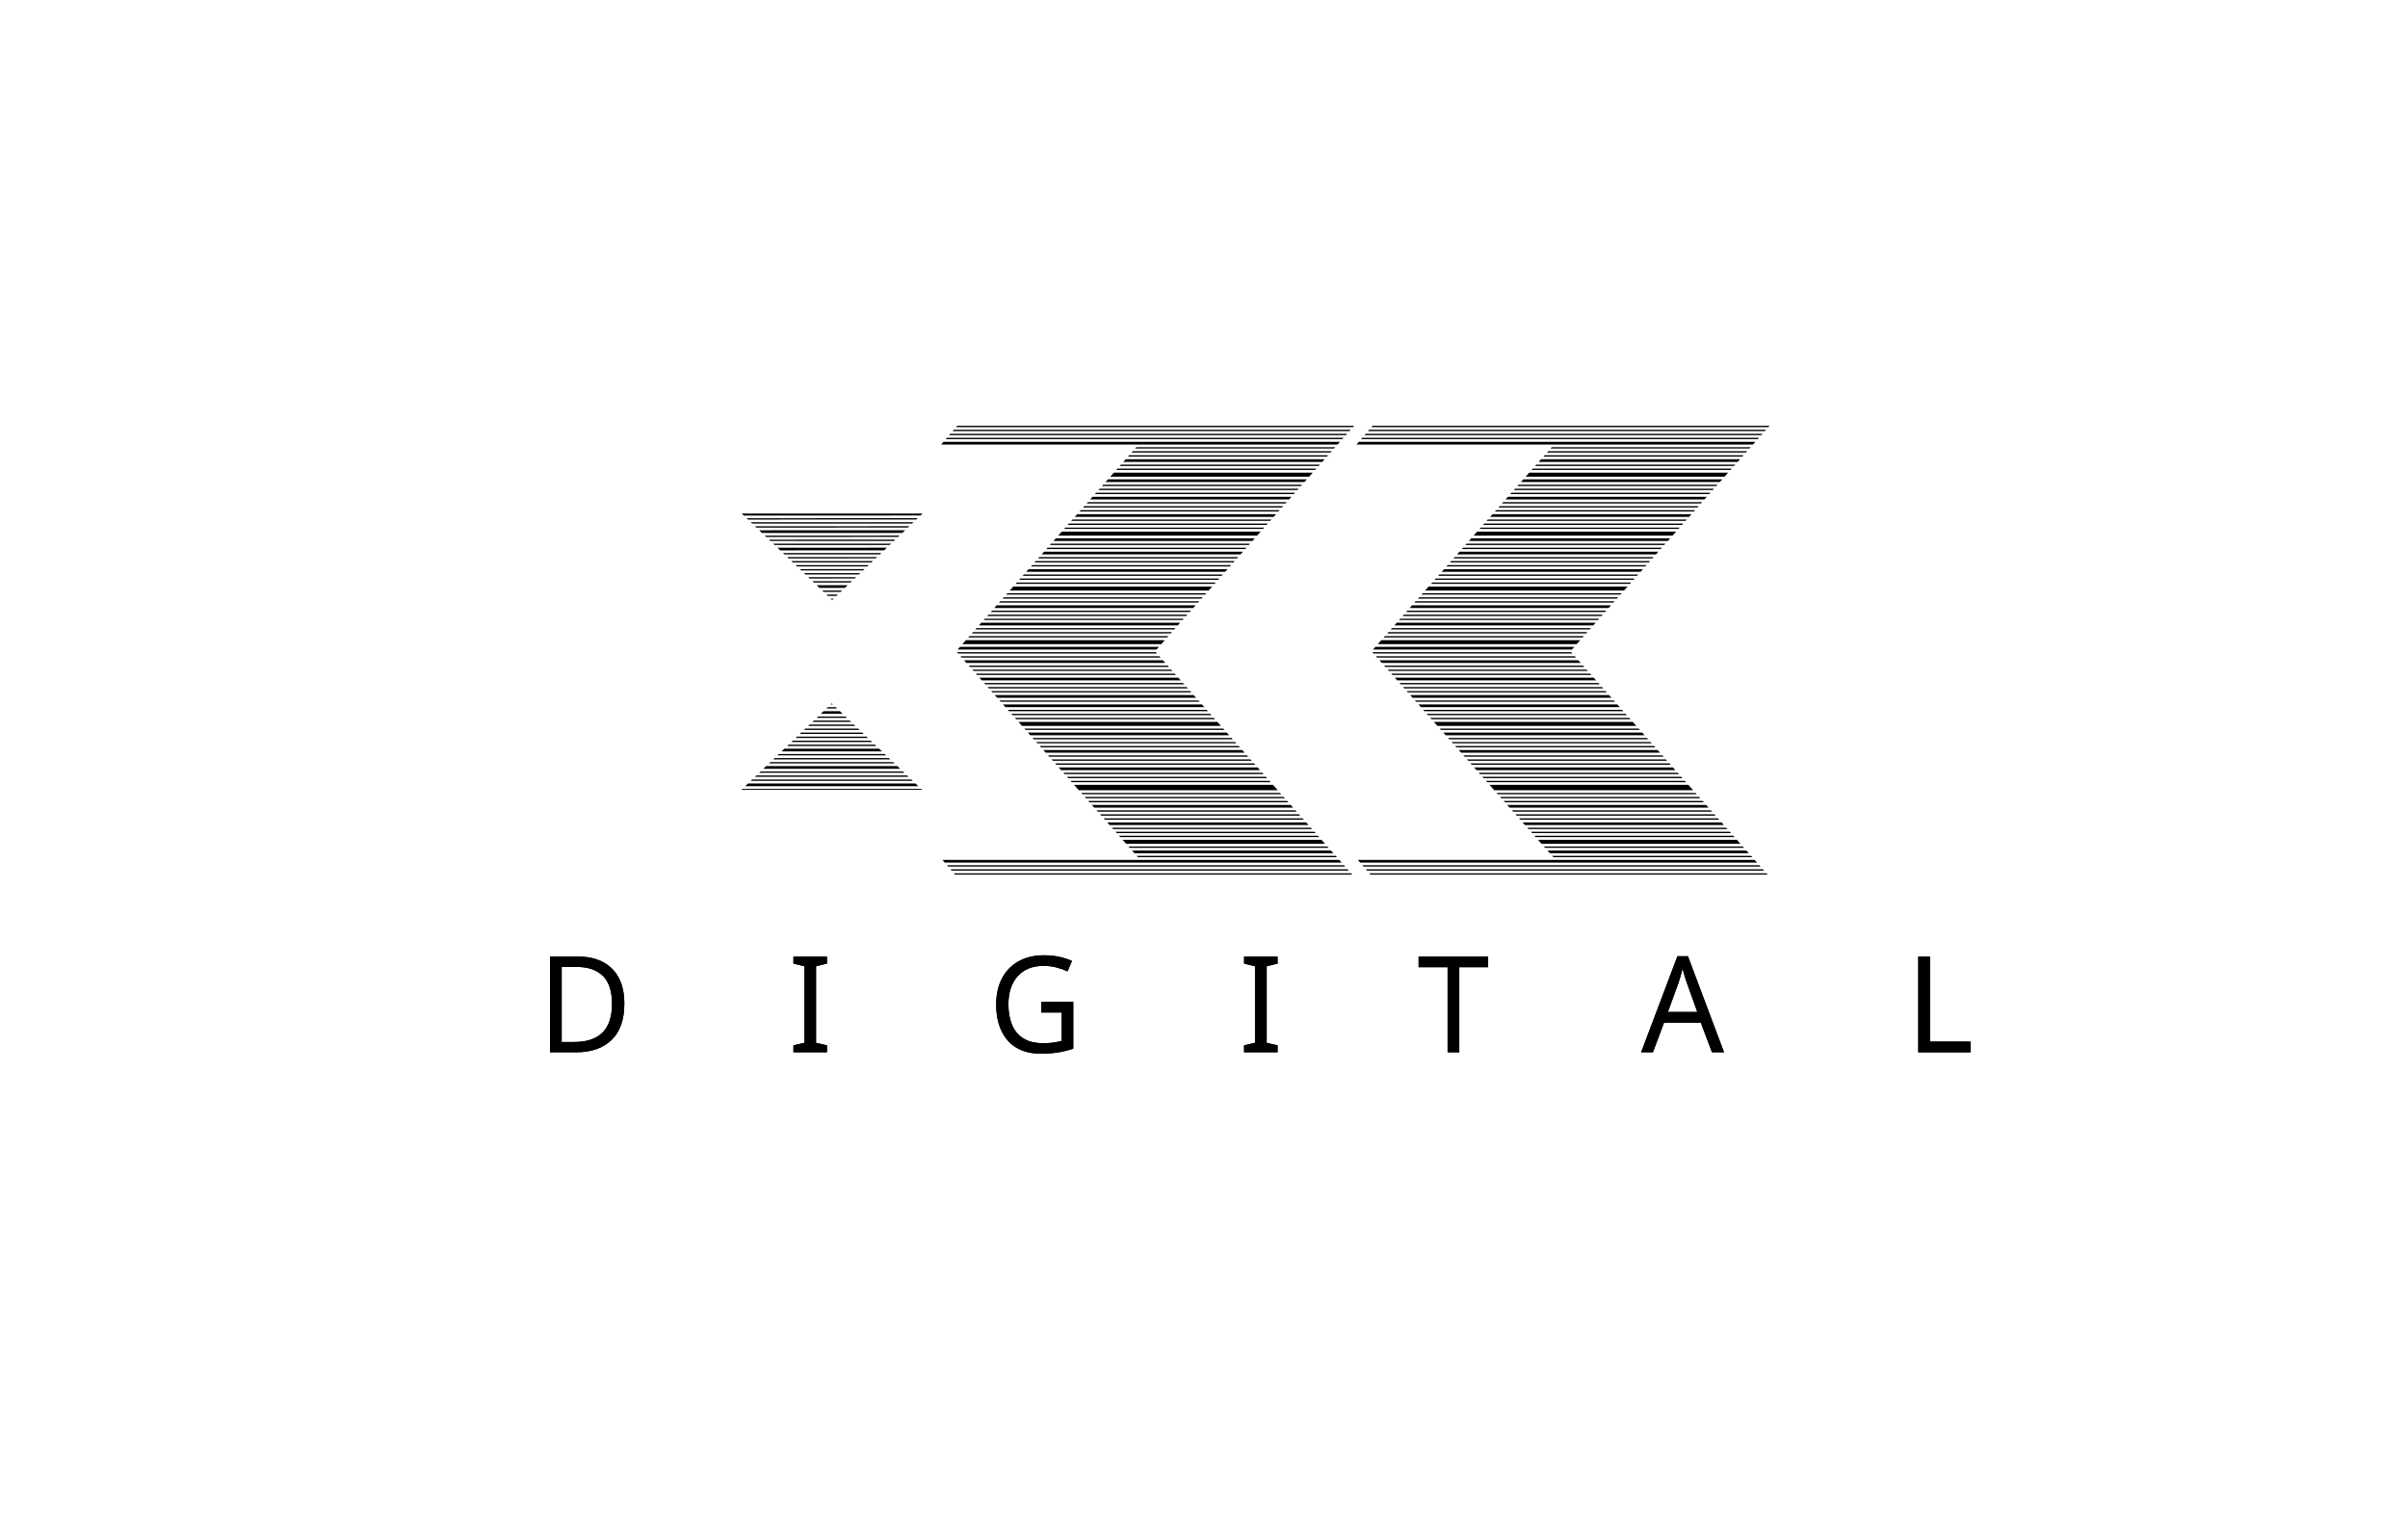
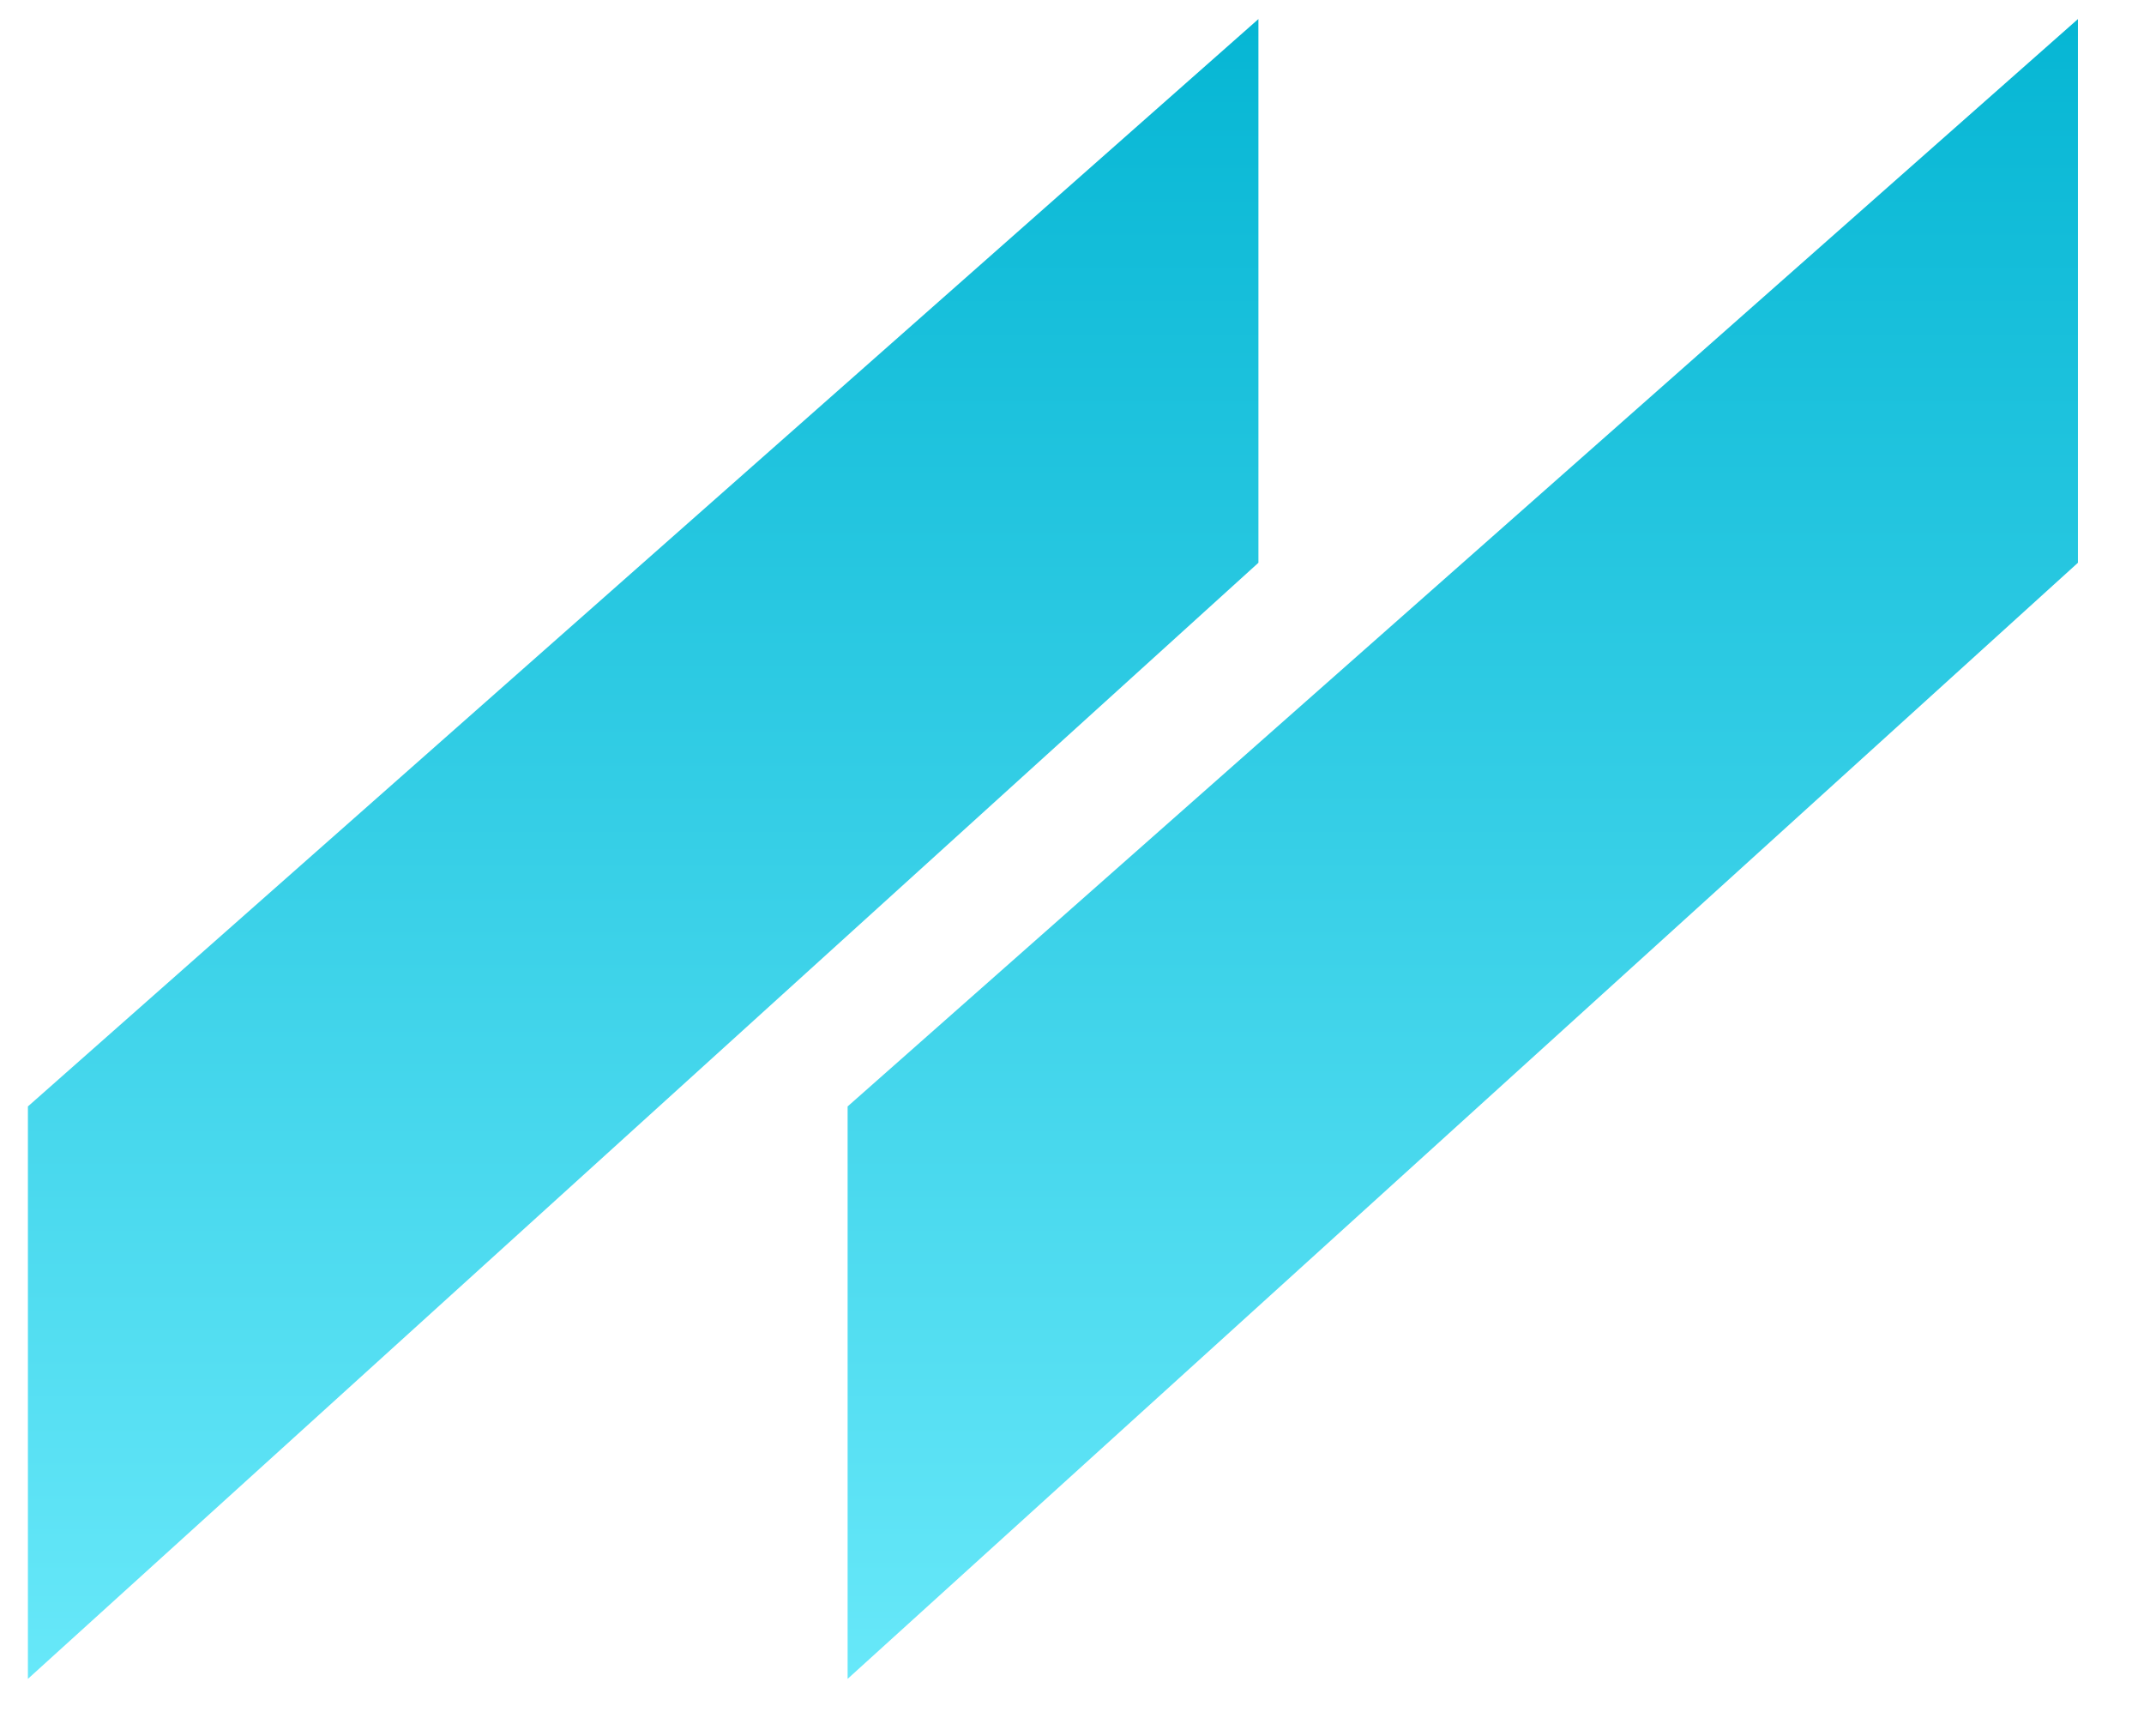
- <svg xmlns="http://www.w3.org/2000/svg" viewBox="0 0 1797 1131">
-   <g id="Layer_5" data-name="Layer 5">
-     <text transform="translate(401.02 785.33) scale(0.97 1)" style="font-size:100px;font-family:BankNueLinedRegular, BankNue Lined">
-       <tspan style="letter-spacing:1.2em">DIGI</tspan>
-       <tspan x="676.98" y="0" style="letter-spacing:1.08em">T</tspan>
-       <tspan x="849.17" y="0" style="letter-spacing:1.2em">A</tspan>
-       <tspan x="1052.67" y="0">L</tspan>
-     </text>
-     <text />
-     <text transform="translate(401.02 785.33) scale(0.97 1)" style="font-size:100px;font-family:BankNueSectionedRegular, BankNue Sectioned">
-       <tspan style="letter-spacing:1.2em">DIGI</tspan>
-       <tspan x="676.98" y="0" style="letter-spacing:1.08em">T</tspan>
-       <tspan x="849.17" y="0" style="letter-spacing:1.2em">A</tspan>
-       <tspan x="1052.67" y="0">L</tspan>
-     </text>
-     <polygon points="1099.71 399.74 1248.14 399.74 1250.79 396.74 1102.36 396.74 1099.71 399.74" />
-     <polygon points="1104.12 394.74 1252.56 394.74 1253.44 393.74 1105.01 393.74 1104.12 394.74" />
-     <polygon points="1079.39 422.74 1227.83 422.74 1228.71 421.74 1080.28 421.74 1079.39 422.74" />
-     <polygon points="1135.03 359.74 1283.47 359.74 1285.23 357.74 1136.8 357.74 1135.03 359.74" />
-     <polygon points="1132.38 362.74 1280.82 362.74 1281.7 361.74 1133.26 361.74 1132.38 362.74" />
-     <polygon points="1037.89 469.74 1186.33 469.74 1187.21 468.74 1038.77 468.74 1037.89 469.74" />
-     <polygon points="1036.12 471.74 1035.24 472.74 1183.68 472.74 1184.56 471.74 1036.12 471.74" />
-     <polygon points="1028.17 480.74 1176.61 480.74 1179.26 477.74 1030.82 477.74 1028.17 480.74" />
-     <polygon points="1032.59 475.74 1181.03 475.74 1181.91 474.74 1033.47 474.74 1032.59 475.74" />
-     <polygon points="1075.86 426.74 1224.3 426.74 1226.07 424.74 1077.63 424.74 1075.86 426.74" />
-     <polygon points="1138.56 355.74 1287 355.74 1289.65 352.74 1141.21 352.74 1138.56 355.74" />
-     <polygon points="1055.55 449.74 1203.99 449.74 1204.87 448.74 1056.43 448.74 1055.55 449.74" />
-     <polygon points="1172.55 486.74 1024.11 486.74 1024.99 487.74 1173.43 487.74 1172.55 486.74" />
-     <polygon points="1266.16 592.74 1265.27 591.74 1116.84 591.74 1117.72 592.74 1266.16 592.74" />
-     <polygon points="1279.05 364.74 1130.62 364.74 1129.73 365.74 1278.17 365.74 1279.05 364.74" />
-     <polygon points="1268.81 595.74 1267.92 594.74 1119.49 594.74 1120.37 595.74 1268.81 595.74" />
-     <polygon points="1106.24 579.74 1107.12 580.74 1255.56 580.74 1254.68 579.74 1106.24 579.74" />
-     <polygon points="1104.47 577.74 1252.91 577.74 1252.03 576.74 1103.59 576.74 1104.47 577.74" />
-     <polygon points="1109.77 583.74 1258.21 583.74 1257.33 582.74 1108.89 582.74 1109.77 583.74" />
-     <polygon points="1143.86 349.74 1142.98 350.74 1291.42 350.74 1292.3 349.74 1143.86 349.74" />
-     <polygon points="1145.63 347.74 1294.07 347.74 1294.95 346.74 1146.51 346.74 1145.63 347.74" />
-     <polygon points="1115.07 589.74 1263.51 589.74 1259.97 585.74 1111.54 585.74 1115.07 589.74" />
-     <polygon points="1092.99 564.74 1241.43 564.74 1240.55 563.74 1092.11 563.74 1092.99 564.74" />
-     <polygon points="1015.73 327.74 1311.73 327.74 1312.61 326.74 1016.59 326.74 1015.73 327.74" />
-     <polygon points="1012.31 331.74 1308.19 331.74 1309.96 329.74 1014.02 329.74 1012.31 331.74" />
-     <polygon points="1233.13 416.74 1234.01 415.74 1085.58 415.74 1084.69 416.74 1233.13 416.74" />
-     <polygon points="1157.11 334.74 1305.55 334.74 1306.43 333.74 1157.99 333.74 1157.11 334.74" />
-     <polygon points="1049.37 456.74 1197.81 456.74 1198.69 455.74 1050.25 455.74 1049.37 456.74" />
-     <polygon points="1087.34 413.74 1235.78 413.74 1237.55 411.74 1089.11 411.74 1087.34 413.74" />
-     <polygon points="1031.17 494.74 1179.61 494.74 1177.85 492.74 1029.41 492.74 1031.17 494.74" />
-     <polygon points="1017.6 646.74 1313.85 646.74 1312.96 645.74 1016.75 645.74 1017.6 646.74" />
-     <polygon points="1123.55 372.74 1271.99 372.74 1273.75 370.74 1125.32 370.74 1123.55 372.74" />
-     <polygon points="1033.83 497.74 1182.26 497.74 1181.38 496.74 1032.94 496.74 1033.83 497.74" />
-     <polygon points="1120.9 375.74 1269.34 375.74 1270.22 374.74 1121.78 374.74 1120.9 375.74" />
-     <polygon points="1062.97 530.74 1211.4 530.74 1210.52 529.74 1062.08 529.74 1062.97 530.74" />
-     <polygon points="1045.31 510.74 1193.74 510.74 1192.86 509.74 1044.42 509.74 1045.31 510.74" />
-     <polygon points="1129.2 605.74 1277.64 605.74 1276.75 604.74 1128.32 604.74 1129.2 605.74" />
-     <polygon points="1096.17 403.74 1244.61 403.74 1246.38 401.74 1097.94 401.74 1096.17 403.74" />
-     <polygon points="1071.45 431.74 1070.56 432.74 1219 432.74 1219.88 431.74 1071.45 431.74" />
-     <polygon points="1209.29 443.74 1210.17 442.74 1061.73 442.74 1060.85 443.74 1209.29 443.74" />
-     <polygon points="1206.64 446.74 1207.52 445.74 1059.08 445.74 1058.2 446.74 1206.64 446.74" />
-     <polygon points="1073.21 429.74 1221.65 429.74 1222.53 428.74 1074.1 428.74 1073.21 429.74" />
-     <polygon points="1052.02 453.74 1200.46 453.74 1202.22 451.74 1053.79 451.74 1052.02 453.74" />
-     <polygon points="1024.64 484.74 1173.08 484.74 1174.85 482.74 1026.41 482.74 1024.64 484.74" />
-     <polygon points="1241.96 406.74 1242.85 405.74 1094.41 405.74 1093.52 406.74 1241.96 406.74" />
-     <polygon points="1230.48 419.74 1231.36 418.74 1082.93 418.74 1082.04 419.74 1230.48 419.74" />
-     <polygon points="1063.5 440.74 1211.94 440.74 1214.59 437.74 1066.15 437.74 1063.5 440.74" />
-     <polygon points="1067.91 435.74 1216.35 435.74 1217.23 434.74 1068.8 434.74 1067.91 435.74" />
-     <polygon points="1239.31 409.74 1240.19 408.74 1091.76 408.74 1090.88 409.74 1239.31 409.74" />
-     <polygon points="1060.32 527.74 1208.76 527.74 1206.99 525.74 1058.55 525.74 1060.32 527.74" />
-     <polygon points="1021.88 651.74 1022.74 652.74 1319.14 652.74 1318.26 651.74 1021.88 651.74" />
-     <polygon points="1019.31 648.74 1020.17 649.74 1316.49 649.74 1315.61 648.74 1019.31 648.74" />
-     <polygon points="1020.87 321.74 1317.03 321.74 1317.91 320.74 1021.72 320.74 1020.87 321.74" />
-     <polygon points="1138.03 615.74 1286.47 615.74 1284.7 613.74 1136.27 613.74 1138.03 615.74" />
-     <polygon points="1130.97 607.74 1131.85 608.74 1280.29 608.74 1279.4 607.74 1130.97 607.74" />
-     <polygon points="1019.15 323.74 1018.3 324.74 1314.38 324.74 1315.26 323.74 1019.15 323.74" />
-     <polygon points="1133.62 610.74 1134.5 611.74 1282.94 611.74 1282.05 610.74 1133.62 610.74" />
-     <polygon points="1127.08 368.74 1275.52 368.74 1276.4 367.74 1127.96 367.74 1127.08 368.74" />
-     <polygon points="1109.42 388.74 1257.86 388.74 1258.74 387.74 1110.3 387.74 1109.42 388.74" />
-     <polygon points="1148.28 344.74 1296.71 344.74 1298.48 342.74 1150.04 342.74 1148.28 344.74" />
-     <polygon points="1155.34 336.74 1154.46 337.74 1302.9 337.74 1303.78 336.74 1155.34 336.74" />
-     <polygon points="1107.65 390.74 1106.77 391.74 1255.21 391.74 1256.09 390.74 1107.65 390.74" />
-     <polygon points="1151.81 340.74 1300.25 340.74 1301.13 339.74 1152.69 339.74 1151.81 340.74" />
-     <polygon points="1116.48 380.74 1115.6 381.74 1264.04 381.74 1264.92 380.74 1116.48 380.74" />
-     <polygon points="1112.07 385.74 1260.51 385.74 1262.27 383.74 1113.84 383.74 1112.07 385.74" />
-     <polygon points="1035.59 499.74 1036.47 500.74 1184.91 500.74 1184.03 499.74 1035.59 499.74" />
-     <polygon points="1038.24 502.74 1039.12 503.74 1187.56 503.74 1186.68 502.74 1038.24 502.74" />
-     <polygon points="1319.67 318.74 1320.37 317.95 1320.12 317.95 1320.39 317.74 1024.29 317.74 1023.43 318.74 1319.67 318.74" />
-     <polygon points="1119.13 377.74 1118.25 378.74 1266.69 378.74 1267.57 377.74 1119.13 377.74" />
-     <polygon points="1042.66 507.74 1191.09 507.74 1189.33 505.74 1040.89 505.74 1042.66 507.74" />
-     <polygon points="1064.73 532.74 1065.62 533.74 1214.05 533.74 1213.17 532.74 1064.73 532.74" />
-     <polygon points="1054.14 520.74 1202.57 520.74 1200.81 518.74 1052.37 518.74 1054.14 520.74" />
-     <polygon points="1068.27 536.74 1216.7 536.74 1215.82 535.74 1067.38 535.74 1068.27 536.74" />
-     <polygon points="1090.34 561.74 1238.78 561.74 1237.02 559.74 1088.58 559.74 1090.34 561.74" />
-     <polygon points="1049.72 515.74 1050.6 516.74 1199.04 516.74 1198.16 515.74 1049.72 515.74" />
-     <polygon points="1047.07 512.74 1047.95 513.74 1196.39 513.74 1195.51 512.74 1047.07 512.74" />
-     <polygon points="1153.04 632.74 1301.48 632.74 1300.6 631.74 1152.16 631.74 1153.04 632.74" />
-     <polygon points="1015.03 643.74 1311.2 643.74 1309.43 641.74 1013.32 641.74 1015.03 643.74" />
-     <polygon points="1126.55 602.74 1274.99 602.74 1273.22 600.74 1124.79 600.74 1126.55 602.74" />
-     <polygon points="1156.58 636.74 1305.01 636.74 1303.25 634.74 1154.81 634.74 1156.58 636.74" />
-     <polygon points="1075.33 544.74 1223.77 544.74 1222.88 543.74 1074.45 543.74 1075.33 544.74" />
-     <polygon points="1159.22 639.74 1307.66 639.74 1306.78 638.74 1158.34 638.74 1159.22 639.74" />
-     <polygon points="1235.25 557.74 1234.37 556.74 1085.93 556.74 1086.81 557.74 1235.25 557.74" />
-     <polygon points="1078.86 548.74 1227.3 548.74 1225.53 546.74 1077.1 546.74 1078.86 548.74" />
-     <polygon points="1243.2 566.74 1094.76 566.74 1095.64 567.74 1244.08 567.74 1243.2 566.74" />
-     <polygon points="1229.95 551.74 1229.07 550.74 1080.63 550.74 1081.51 551.74 1229.95 551.74" />
-     <polygon points="1232.6 554.74 1231.72 553.74 1083.28 553.74 1084.16 554.74 1232.6 554.74" />
-     <polygon points="1150.39 629.74 1298.83 629.74 1296.18 626.74 1147.74 626.74 1150.39 629.74" />
-     <polygon points="1040.54 466.74 1188.97 466.74 1190.74 464.74 1042.3 464.74 1040.54 466.74" />
-     <polygon points="1027.64 490.74 1176.08 490.74 1175.2 489.74 1026.76 489.74 1027.64 490.74" />
-     <polygon points="1072.68 541.74 1221.12 541.74 1218.47 538.74 1070.03 538.74 1072.68 541.74" />
-     <polygon points="1056.79 523.74 1205.22 523.74 1204.34 522.74 1055.9 522.74 1056.79 523.74" />
-     <polygon points="1044.07 462.74 1192.51 462.74 1193.39 461.74 1044.95 461.74 1044.07 462.74" />
-     <polygon points="1047.6 458.74 1046.72 459.74 1195.16 459.74 1196.04 458.74 1047.6 458.74" />
-     <polygon points="1101.82 574.74 1250.26 574.74 1248.49 572.74 1100.06 572.74 1101.82 574.74" />
-     <polygon points="1142.45 620.74 1143.33 621.74 1291.77 621.74 1290.88 620.74 1142.45 620.74" />
-     <polygon points="1140.68 618.74 1289.12 618.74 1288.23 617.74 1139.8 617.74 1140.68 618.74" />
-     <polygon points="1123.02 598.74 1271.46 598.74 1270.57 597.74 1122.13 597.74 1123.02 598.74" />
-     <polygon points="1145.98 624.74 1294.42 624.74 1293.53 623.74 1145.1 623.74 1145.98 624.74" />
-     <polygon points="1098.29 570.74 1246.73 570.74 1245.85 569.74 1097.41 569.74 1098.29 570.74" />
-     <polygon points="600.01 427.74 601.06 428.74 640.95 428.73 642 427.73 600.01 427.74" />
-     <polygon points="603.15 430.74 604.2 431.74 637.82 431.73 638.86 430.73 603.15 430.74" />
-     <polygon points="606.29 433.74 607.33 434.74 634.68 434.73 635.73 433.73 606.29 433.74" />
-     <polygon points="590.6 418.75 591.65 419.74 650.36 419.73 651.4 418.73 590.6 418.75" />
-     <polygon points="594.79 422.74 647.22 422.73 648.27 421.73 593.74 421.74 594.79 422.74" />
-     <polygon points="596.88 424.74 597.92 425.74 644.09 425.73 645.13 424.73 596.88 424.74" />
-     <polygon points="686.93 384.72 688.48 383.24 553.51 383.27 555.06 384.75 686.93 384.72" />
-     <polygon points="613.61 440.74 614.65 441.74 627.37 441.73 628.41 440.73 613.61 440.74" />
-     <polygon points="619.88 446.74 620.92 447.74 621.1 447.74 622.14 446.74 619.88 446.74" />
-     <polygon points="616.74 443.74 617.79 444.74 624.23 444.74 625.28 443.74 616.74 443.74" />
-     <polygon points="609.42 436.74 611.51 438.74 630.5 438.73 632.59 436.73 609.42 436.74" />
-     <polygon points="563.42 392.75 564.47 393.75 677.52 393.72 678.57 392.72 563.42 392.75" />
-     <polygon points="570.74 399.75 571.78 400.75 670.21 400.72 671.25 399.72 570.74 399.75" />
-     <polygon points="566.56 395.75 568.65 397.75 673.34 397.72 675.43 395.72 566.56 395.75" />
-     <polygon points="587.47 415.75 588.51 416.75 653.49 416.73 654.53 415.73 587.47 415.75" />
-     <polygon points="560.28 389.75 561.33 390.75 680.66 390.72 681.7 389.72 560.28 389.75" />
-     <polygon points="557.15 386.75 558.19 387.75 683.79 387.72 684.84 386.72 557.15 386.75" />
-     <polygon points="580.15 408.75 582.24 410.75 659.76 410.73 661.85 408.73 580.15 408.75" />
-     <polygon points="573.88 402.75 574.92 403.75 667.07 403.72 668.12 402.72 573.88 402.75" />
-     <polygon points="584.33 412.75 585.38 413.75 656.63 413.73 657.67 412.73 584.33 412.75" />
-     <polygon points="577.01 405.75 578.06 406.75 663.94 406.72 664.98 405.72 577.01 405.75" />
-     <polygon points="574.9 568.74 573.86 569.74 667.55 569.74 666.5 568.74 574.9 568.74" />
-     <polygon points="581.17 562.74 580.13 563.74 661.27 563.74 660.23 562.74 581.17 562.74" />
-     <polygon points="585.36 558.74 583.27 560.74 658.14 560.74 656.05 558.74 585.36 558.74" />
-     <polygon points="571.77 571.74 569.68 573.74 671.73 573.74 669.64 571.74 571.77 571.74" />
-     <polygon points="561.32 581.74 560.27 582.74 681.13 582.74 680.09 581.74 561.32 581.74" />
-     <polygon points="558.18 584.74 556.09 586.74 685.32 586.74 683.22 584.74 558.18 584.74" />
-     <polygon points="567.59 575.74 566.54 576.74 674.86 576.74 673.82 575.74 567.59 575.74" />
-     <polygon points="553.22 589.48 688.19 589.48 687.4 588.74 554 588.74 553.22 589.48" />
-     <polygon points="564.45 578.74 563.41 579.74 678 579.74 676.95 578.74 564.45 578.74" />
-     <polygon points="588.49 555.74 587.45 556.74 653.96 556.74 652.91 555.74 588.49 555.74" />
-     <polygon points="578.04 565.74 576.99 566.74 664.41 566.74 663.37 565.74 578.04 565.74" />
-     <polygon points="607.31 537.74 606.26 538.74 635.14 538.74 634.1 537.74 607.31 537.74" />
-     <polygon points="610.44 534.74 609.4 535.74 632.01 535.74 630.96 534.74 610.44 534.74" />
-     <polygon points="614.62 530.74 612.53 532.74 628.87 532.74 626.78 530.74 614.62 530.74" />
-     <polygon points="617.76 527.74 616.71 528.74 624.69 528.74 623.65 527.74 617.76 527.74" />
-     <polygon points="619.85 525.74 621.56 525.74 620.7 524.92 619.85 525.74" />
-     <polygon points="597.9 546.74 596.85 547.74 644.55 547.74 643.51 546.74 597.9 546.74" />
-     <polygon points="591.63 552.74 590.58 553.74 650.82 553.74 649.78 552.74 591.63 552.74" />
-     <polygon points="604.17 540.74 603.13 541.74 638.28 541.74 637.24 540.74 604.17 540.74" />
-     <polygon points="594.76 549.74 593.72 550.74 647.69 550.74 646.64 549.74 594.76 549.74" />
-     <polygon points="599.99 544.74 641.42 544.74 640.37 543.74 601.03 543.74 599.99 544.74" />
-     <polygon points="789.71 399.74 938.14 399.74 940.79 396.74 792.36 396.74 789.71 399.74" />
-     <polygon points="794.12 394.74 942.56 394.74 943.44 393.74 795 393.74 794.12 394.74" />
-     <polygon points="769.39 422.74 917.83 422.74 918.72 421.74 770.28 421.74 769.39 422.74" />
-     <polygon points="825.03 359.74 973.47 359.74 975.23 357.74 826.8 357.74 825.03 359.74" />
-     <polygon points="822.38 362.74 970.82 362.74 971.7 361.74 823.26 361.74 822.38 362.74" />
-     <polygon points="727.89 469.74 876.33 469.74 877.21 468.74 728.77 468.74 727.89 469.74" />
-     <polygon points="726.12 471.74 725.24 472.74 873.68 472.74 874.56 471.74 726.12 471.74" />
-     <polygon points="718.17 480.74 866.61 480.74 869.26 477.74 720.82 477.74 718.17 480.74" />
-     <polygon points="722.59 475.74 871.03 475.74 871.91 474.74 723.47 474.74 722.59 475.74" />
-     <polygon points="765.86 426.74 914.3 426.74 916.07 424.74 767.63 424.74 765.86 426.74" />
-     <polygon points="828.56 355.74 977 355.74 979.65 352.74 831.21 352.74 828.56 355.74" />
-     <polygon points="745.55 449.74 893.99 449.74 894.87 448.74 746.43 448.74 745.55 449.74" />
-     <polygon points="862.55 486.74 714.11 486.74 714.99 487.74 863.43 487.74 862.55 486.74" />
-     <polygon points="956.16 592.74 955.27 591.74 806.84 591.74 807.72 592.74 956.16 592.74" />
-     <polygon points="969.05 364.74 820.62 364.74 819.73 365.74 968.17 365.74 969.05 364.74" />
-     <polygon points="958.81 595.74 957.92 594.74 809.49 594.74 810.37 595.74 958.81 595.74" />
-     <polygon points="796.24 579.74 797.12 580.74 945.56 580.74 944.68 579.74 796.24 579.74" />
-     <polygon points="794.47 577.74 942.91 577.74 942.03 576.74 793.59 576.74 794.47 577.74" />
-     <polygon points="799.77 583.74 948.21 583.74 947.33 582.74 798.89 582.74 799.77 583.74" />
-     <polygon points="833.86 349.74 832.98 350.74 981.42 350.74 982.3 349.74 833.86 349.74" />
-     <polygon points="835.63 347.74 984.07 347.74 984.95 346.74 836.51 346.74 835.63 347.74" />
-     <polygon points="805.07 589.74 953.51 589.74 949.98 585.74 801.54 585.74 805.07 589.74" />
-     <polygon points="782.99 564.74 931.43 564.74 930.55 563.74 782.11 563.74 782.99 564.74" />
-     <polygon points="705.73 327.74 1001.73 327.74 1002.61 326.74 706.59 326.74 705.73 327.74" />
-     <polygon points="702.31 331.74 998.2 331.74 999.96 329.74 704.02 329.74 702.31 331.74" />
-     <polygon points="923.13 416.74 924.01 415.74 775.58 415.74 774.69 416.74 923.13 416.74" />
-     <polygon points="847.11 334.74 995.55 334.74 996.43 333.74 847.99 333.74 847.11 334.74" />
-     <polygon points="739.37 456.74 887.81 456.74 888.69 455.74 740.25 455.74 739.37 456.74" />
-     <polygon points="777.34 413.74 925.78 413.74 927.55 411.74 779.11 411.74 777.34 413.74" />
-     <polygon points="721.17 494.74 869.61 494.74 867.85 492.74 719.41 492.74 721.17 494.74" />
-     <polygon points="707.6 646.74 1003.85 646.74 1002.96 645.74 706.75 645.74 707.6 646.74" />
-     <polygon points="813.55 372.74 961.99 372.74 963.75 370.74 815.32 370.74 813.55 372.74" />
-     <polygon points="723.83 497.74 872.26 497.74 871.38 496.74 722.94 496.74 723.83 497.74" />
-     <polygon points="810.9 375.74 959.34 375.74 960.22 374.74 811.78 374.74 810.9 375.74" />
-     <polygon points="752.97 530.74 901.4 530.74 900.52 529.74 752.08 529.74 752.97 530.74" />
-     <polygon points="735.3 510.74 883.74 510.74 882.86 509.74 734.42 509.74 735.3 510.74" />
-     <polygon points="819.2 605.74 967.64 605.74 966.75 604.74 818.32 604.74 819.2 605.74" />
-     <polygon points="786.17 403.74 934.61 403.74 936.38 401.74 787.94 401.74 786.17 403.74" />
-     <polygon points="761.45 431.74 760.56 432.74 909 432.74 909.88 431.74 761.45 431.74" />
-     <polygon points="899.29 443.74 900.17 442.74 751.73 442.74 750.85 443.74 899.29 443.74" />
-     <polygon points="896.64 446.74 897.52 445.74 749.08 445.74 748.2 446.74 896.64 446.74" />
-     <polygon points="763.21 429.74 911.65 429.74 912.53 428.74 764.1 428.74 763.21 429.74" />
-     <polygon points="742.02 453.74 890.46 453.74 892.22 451.74 743.78 451.74 742.02 453.74" />
-     <polygon points="714.64 484.74 863.08 484.74 864.85 482.74 716.41 482.74 714.64 484.74" />
-     <polygon points="931.96 406.74 932.85 405.74 784.41 405.74 783.52 406.74 931.96 406.74" />
-     <polygon points="920.48 419.74 921.36 418.74 772.93 418.74 772.04 419.74 920.48 419.74" />
-     <polygon points="753.5 440.74 901.94 440.74 904.59 437.74 756.15 437.74 753.5 440.74" />
-     <polygon points="757.91 435.74 906.35 435.74 907.24 434.74 758.8 434.74 757.91 435.74" />
-     <polygon points="929.31 409.74 930.2 408.74 781.76 408.74 780.88 409.74 929.31 409.74" />
-     <polygon points="750.32 527.74 898.75 527.74 896.99 525.74 748.55 525.74 750.32 527.74" />
-     <polygon points="711.88 651.74 712.74 652.74 1009.14 652.74 1008.26 651.74 711.88 651.74" />
-     <polygon points="709.31 648.74 710.17 649.74 1006.49 649.74 1005.61 648.74 709.31 648.74" />
-     <polygon points="710.87 321.74 1007.03 321.74 1007.91 320.74 711.72 320.74 710.87 321.74" />
-     <polygon points="828.03 615.74 976.47 615.74 974.7 613.74 826.26 613.74 828.03 615.74" />
-     <polygon points="820.97 607.74 821.85 608.74 970.29 608.74 969.4 607.74 820.97 607.74" />
-     <polygon points="709.15 323.74 708.3 324.74 1004.38 324.74 1005.26 323.74 709.15 323.74" />
-     <polygon points="823.62 610.74 824.5 611.74 972.94 611.74 972.05 610.74 823.62 610.74" />
-     <polygon points="817.08 368.74 965.52 368.74 966.4 367.74 817.97 367.74 817.08 368.74" />
-     <polygon points="799.42 388.74 947.86 388.74 948.74 387.74 800.3 387.74 799.42 388.74" />
-     <polygon points="838.28 344.74 986.71 344.74 988.48 342.74 840.04 342.74 838.28 344.74" />
-     <polygon points="845.34 336.74 844.46 337.74 992.9 337.74 993.78 336.74 845.34 336.74" />
-     <polygon points="797.65 390.74 796.77 391.74 945.21 391.74 946.09 390.74 797.65 390.74" />
-     <polygon points="841.81 340.74 990.25 340.74 991.13 339.74 842.69 339.74 841.81 340.74" />
-     <polygon points="806.49 380.74 805.6 381.74 954.04 381.74 954.92 380.74 806.49 380.74" />
-     <polygon points="802.07 385.74 950.51 385.74 952.27 383.74 803.84 383.74 802.07 385.74" />
-     <polygon points="725.59 499.74 726.47 500.74 874.91 500.74 874.03 499.74 725.59 499.74" />
-     <polygon points="728.24 502.74 729.12 503.74 877.56 503.74 876.68 502.74 728.24 502.74" />
-     <polygon points="1009.67 318.74 1010.37 317.95 1010.12 317.95 1010.39 317.74 714.29 317.74 713.43 318.74 1009.67 318.74" />
-     <polygon points="809.13 377.74 808.25 378.74 956.69 378.74 957.57 377.74 809.13 377.74" />
-     <polygon points="732.66 507.74 881.09 507.74 879.33 505.74 730.89 505.74 732.66 507.74" />
-     <polygon points="754.73 532.74 755.62 533.74 904.05 533.74 903.17 532.74 754.73 532.74" />
-     <polygon points="744.14 520.74 892.57 520.74 890.81 518.74 742.37 518.74 744.14 520.74" />
-     <polygon points="758.27 536.74 906.7 536.74 905.82 535.74 757.38 535.74 758.27 536.74" />
-     <polygon points="780.34 561.74 928.78 561.74 927.01 559.74 778.58 559.74 780.34 561.74" />
-     <polygon points="739.72 515.74 740.6 516.74 889.04 516.74 888.16 515.74 739.72 515.74" />
-     <polygon points="737.07 512.74 737.95 513.74 886.39 513.74 885.51 512.74 737.07 512.74" />
-     <polygon points="843.04 632.74 991.48 632.74 990.6 631.74 842.16 631.74 843.04 632.74" />
-     <polygon points="705.03 643.74 1001.2 643.74 999.43 641.74 703.32 641.74 705.03 643.74" />
-     <polygon points="816.55 602.74 964.99 602.74 963.22 600.74 814.78 600.74 816.55 602.74" />
-     <polygon points="846.58 636.74 995.01 636.74 993.25 634.74 844.81 634.74 846.58 636.74" />
-     <polygon points="765.33 544.74 913.77 544.74 912.88 543.74 764.45 543.74 765.33 544.74" />
-     <polygon points="849.23 639.74 997.66 639.74 996.78 638.74 848.34 638.74 849.23 639.74" />
-     <polygon points="925.25 557.74 924.37 556.74 775.93 556.74 776.81 557.74 925.25 557.74" />
-     <polygon points="768.86 548.74 917.3 548.74 915.53 546.74 767.1 546.74 768.86 548.74" />
-     <polygon points="933.2 566.74 784.76 566.74 785.64 567.74 934.08 567.74 933.2 566.74" />
-     <polygon points="919.95 551.74 919.07 550.74 770.63 550.74 771.51 551.74 919.95 551.74" />
-     <polygon points="922.6 554.74 921.72 553.74 773.28 553.74 774.16 554.74 922.6 554.74" />
-     <polygon points="840.39 629.74 988.83 629.74 986.18 626.74 837.75 626.74 840.39 629.74" />
-     <polygon points="730.54 466.74 878.98 466.74 880.74 464.74 732.3 464.74 730.54 466.74" />
-     <polygon points="717.64 490.74 866.08 490.74 865.2 489.74 716.76 489.74 717.64 490.74" />
-     <polygon points="762.68 541.74 911.12 541.74 908.47 538.74 760.03 538.74 762.68 541.74" />
-     <polygon points="746.78 523.74 895.22 523.74 894.34 522.74 745.9 522.74 746.78 523.74" />
-     <polygon points="734.07 462.74 882.51 462.74 883.39 461.74 734.95 461.74 734.07 462.74" />
-     <polygon points="737.6 458.74 736.72 459.74 885.16 459.74 886.04 458.74 737.6 458.74" />
-     <polygon points="791.82 574.74 940.26 574.74 938.5 572.74 790.06 572.74 791.82 574.74" />
-     <polygon points="832.45 620.74 833.33 621.74 981.77 621.74 980.88 620.74 832.45 620.74" />
-     <polygon points="830.68 618.74 979.12 618.74 978.24 617.74 829.8 617.74 830.68 618.74" />
-     <polygon points="813.02 598.74 961.46 598.74 960.57 597.74 812.13 597.74 813.02 598.74" />
-     <polygon points="835.98 624.74 984.42 624.74 983.53 623.74 835.1 623.74 835.98 624.74" />
-     <polygon points="788.29 570.74 936.73 570.74 935.85 569.74 787.41 569.74 788.29 570.74" />
+ <svg xmlns="http://www.w3.org/2000/svg" xmlns:xlink="http://www.w3.org/1999/xlink" version="1.1" preserveAspectRatio="xMidYMid meet" viewBox="344.564 330.278 111.737 91.218" width="53.87" height="43.61">
+   <defs>
+     <path d="M453.3 331.28L453.3 359.85L388.64 418.5L388.64 388.42L453.3 331.28Z" id="aFZf6T5ED" />
+     <linearGradient id="gradientb2ThqnP5Op" gradientUnits="userSpaceOnUse" x1="420.97" y1="331.28" x2="420.97" y2="418.5">
+       <stop style="stop-color: #06b6d4;stop-opacity: 1" offset="0%" />
+       <stop style="stop-color: #67e8f9;stop-opacity: 1" offset="100%" />
+     </linearGradient>
+     <path d="M410.23 331.28L410.23 359.85L345.56 418.5L345.56 388.42L410.23 331.28Z" id="a9fehgwfM" />
+     <linearGradient id="gradientk1wNV9Ostb" gradientUnits="userSpaceOnUse" x1="377.89" y1="331.28" x2="377.89" y2="418.5">
+       <stop style="stop-color: #06b6d4;stop-opacity: 1" offset="0%" />
+       <stop style="stop-color: #67e8f9;stop-opacity: 1" offset="100%" />
+     </linearGradient>
+   </defs>
+   <g>
+     <g>
+       <use xlink:href="#aFZf6T5ED" opacity="1" fill="url(#gradientb2ThqnP5Op)" />
+     </g>
+     <g>
+       <use xlink:href="#a9fehgwfM" opacity="1" fill="url(#gradientk1wNV9Ostb)" />
+     </g>
  </g>
</svg>
